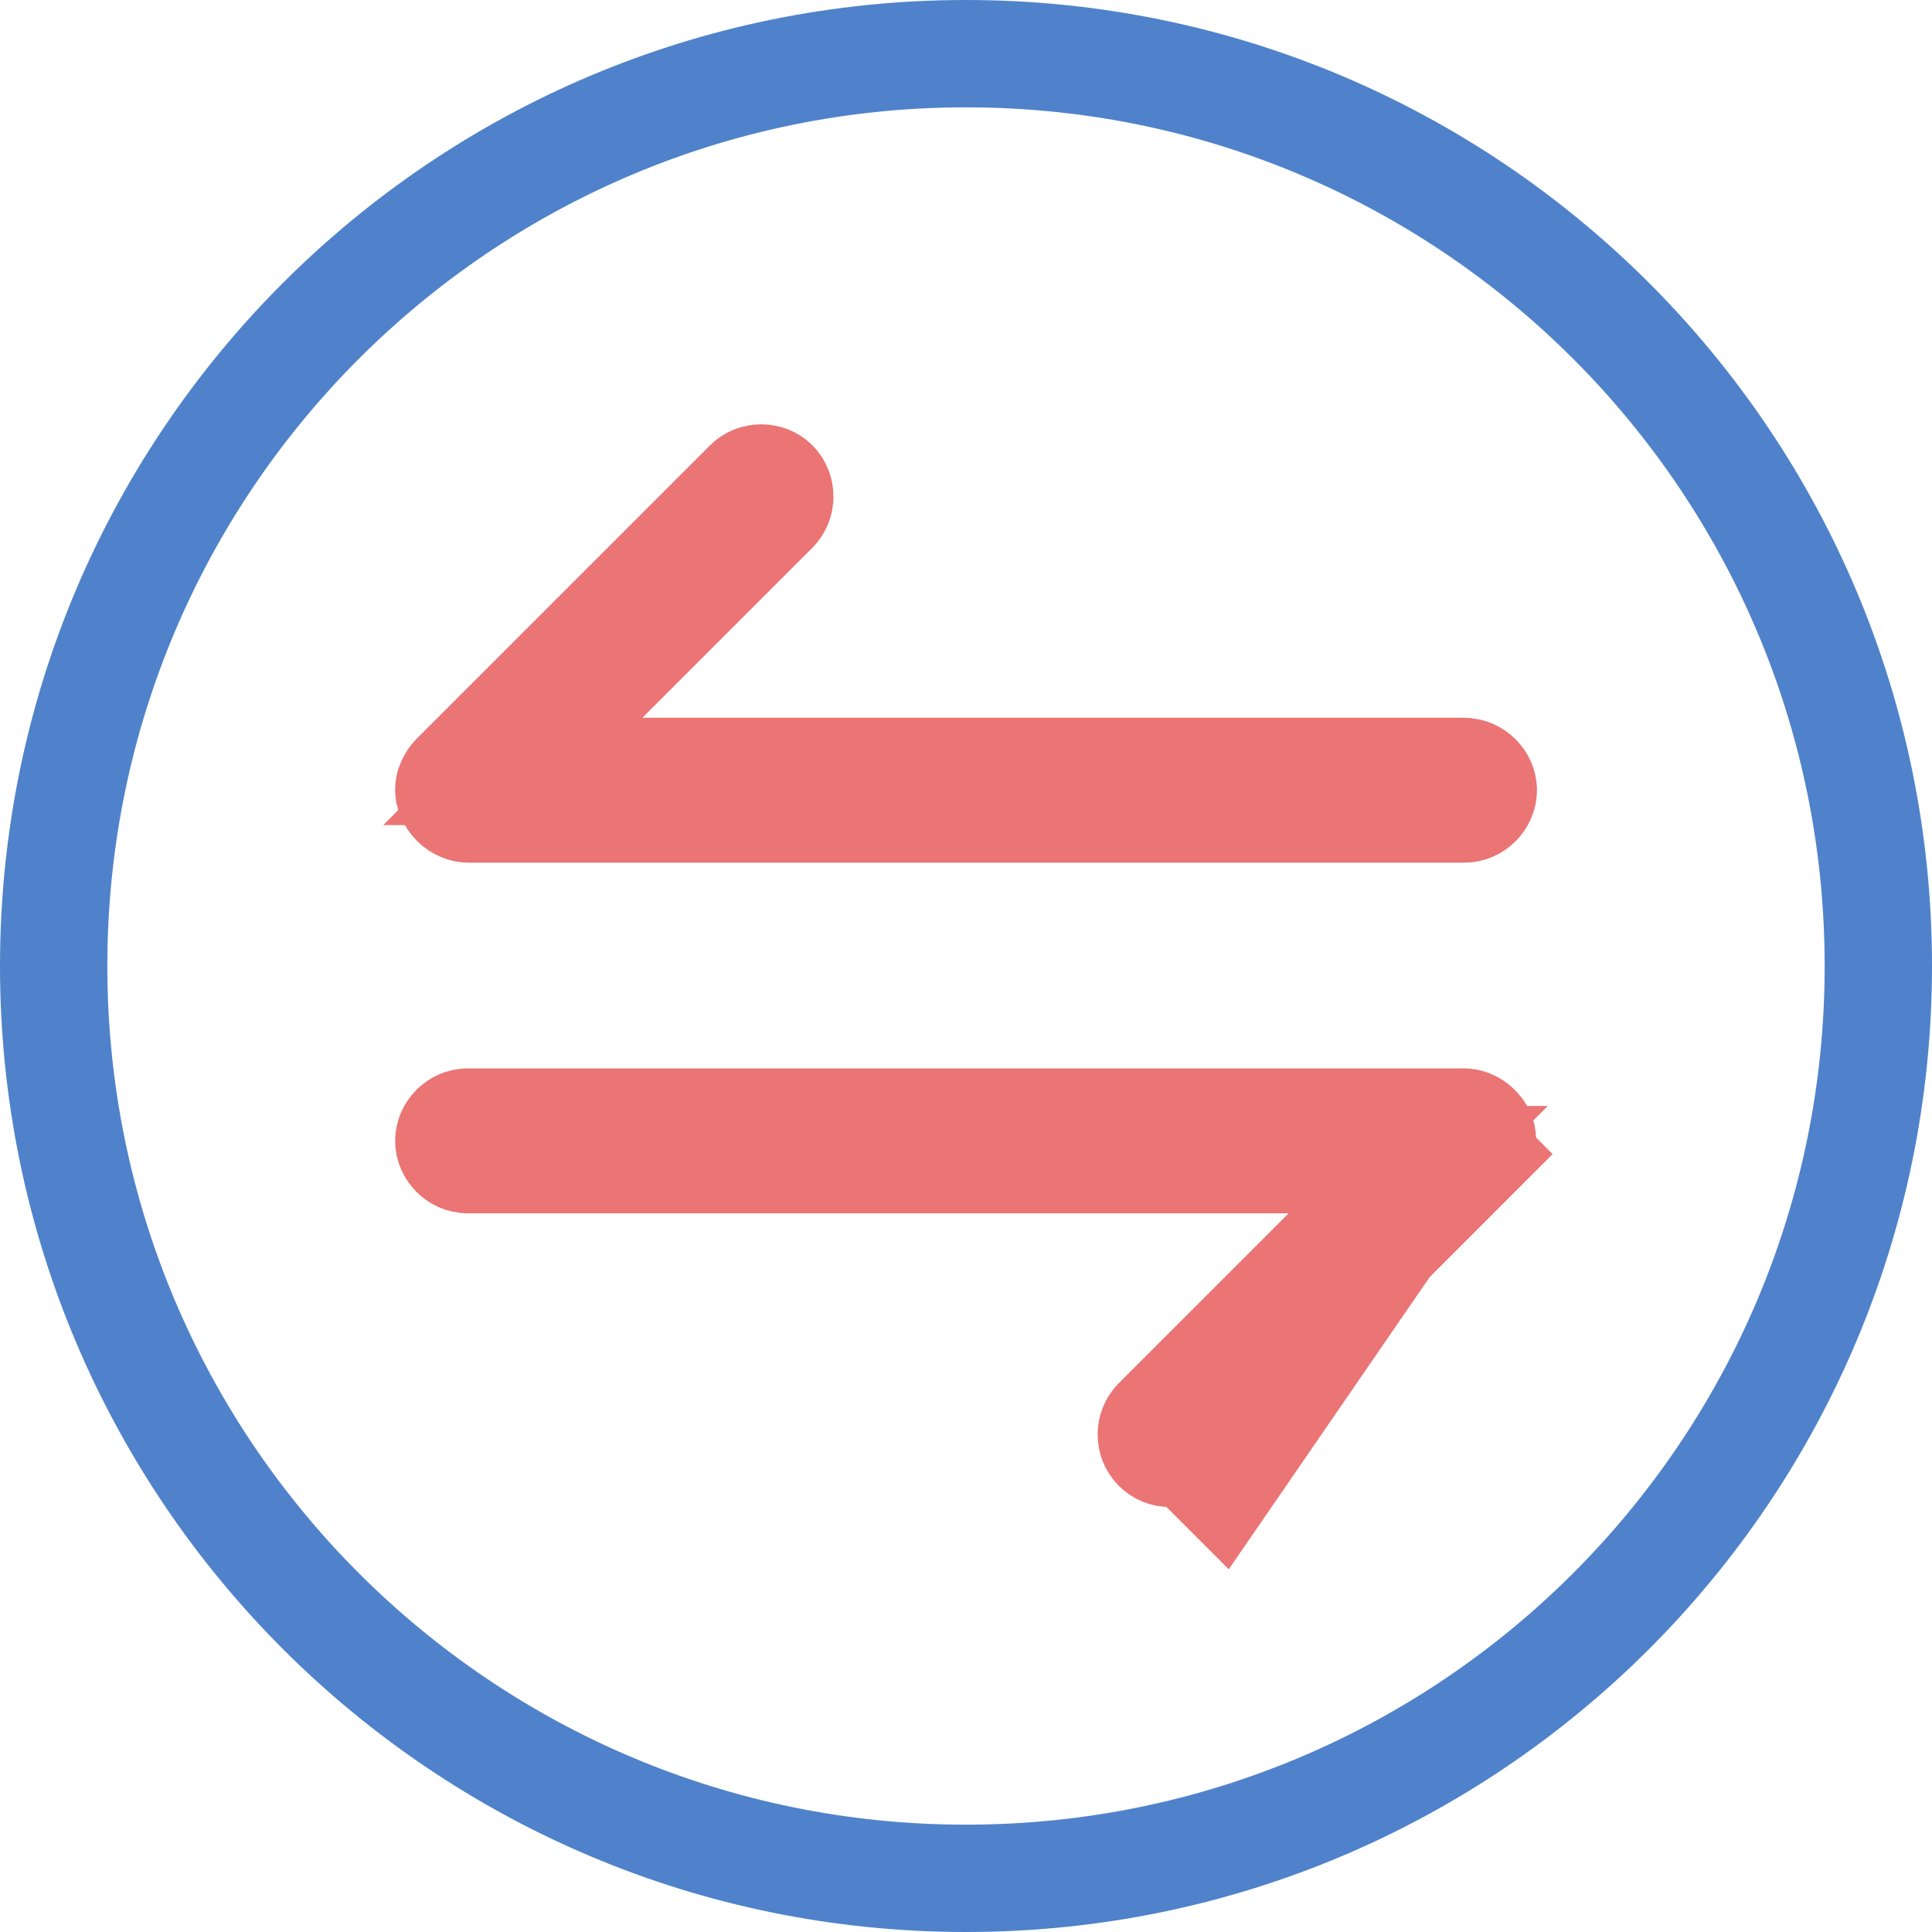
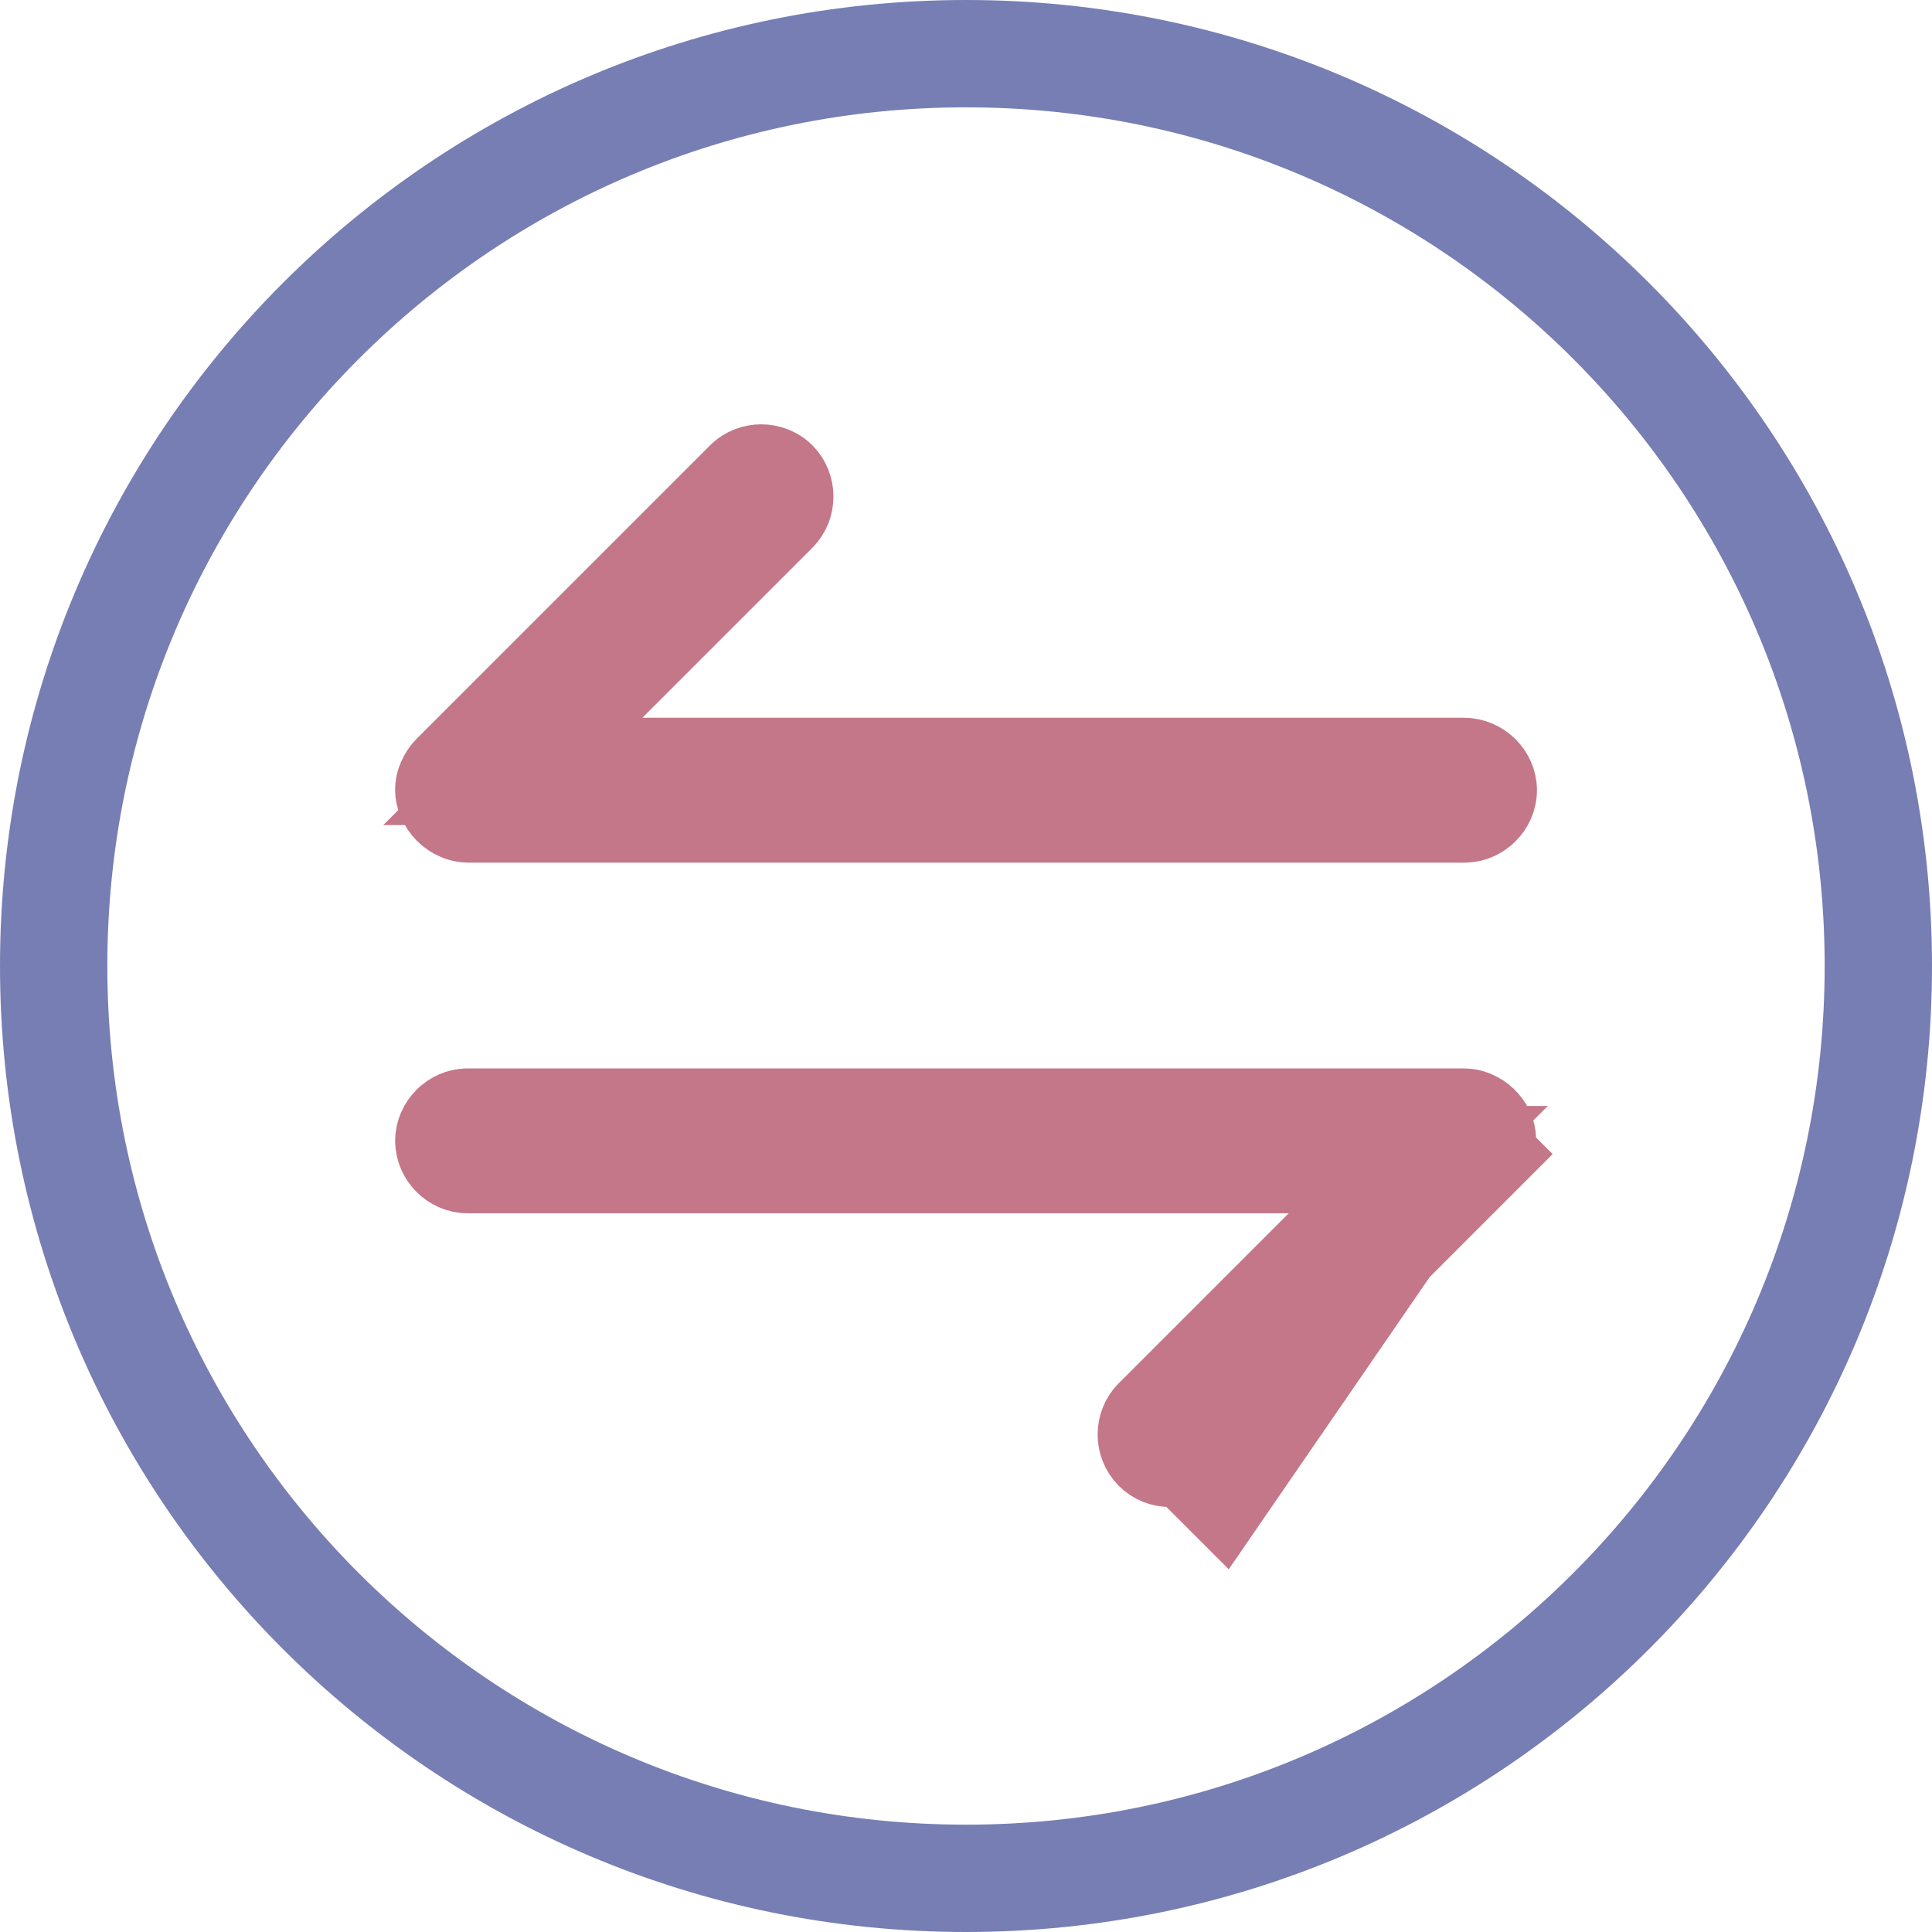
<svg xmlns="http://www.w3.org/2000/svg" width="36" height="36" viewBox="0 0 36 36" fill="none">
-   <path d="M35 18C35 27.389 27.389 35 18 35C8.611 35 1 27.389 1 18C1 8.611 8.611 1 18 1C27.389 1 35 8.611 35 18Z" stroke="#4F82CA" stroke-width="2" />
-   <path d="M27.395 20.934L27.386 20.93C27.361 20.918 27.32 20.908 27.27 20.908H8.713C8.527 20.908 8.363 21.072 8.363 21.258C8.363 21.444 8.527 21.608 8.713 21.608H24.013H26.427L24.72 23.315L21.552 26.483C21.42 26.614 21.42 26.845 21.552 26.977C21.624 27.049 21.707 27.08 21.799 27.08C21.89 27.08 21.973 27.049 22.046 26.977M27.395 20.934L22.046 26.977M27.395 20.934L27.404 20.938C27.482 20.97 27.554 21.034 27.606 21.137C27.633 21.221 27.626 21.312 27.599 21.374C27.564 21.451 27.538 21.485 27.517 21.505L28.224 22.212L27.517 21.505L22.046 26.977M27.395 20.934L22.753 27.684L22.046 26.977" fill="#EB7474" stroke="#EB7474" stroke-width="2" />
-   <path d="M11.263 12.667L9.556 14.374H11.97H27.27C27.483 14.374 27.639 14.547 27.639 14.724C27.639 14.91 27.474 15.074 27.289 15.074H8.731C8.681 15.074 8.64 15.064 8.615 15.052L8.606 15.048L8.597 15.044C8.513 15.009 8.436 14.939 8.384 14.822C8.355 14.756 8.355 14.674 8.384 14.608C8.419 14.531 8.446 14.497 8.466 14.477L13.938 9.005C14.069 8.874 14.3 8.874 14.431 9.005C14.563 9.137 14.563 9.367 14.431 9.499C14.431 9.499 14.431 9.499 14.431 9.499L11.263 12.667Z" fill="#EB7474" stroke="#EB7474" stroke-width="2" />
+   <path d="M35 18C35 27.389 27.389 35 18 35C8.611 35 1 27.389 1 18C1 8.611 8.611 1 18 1C27.389 1 35 8.611 35 18Z" stroke="#767EB4" stroke-width="2" />
+   <path d="M27.395 20.934L27.386 20.93C27.361 20.918 27.32 20.908 27.27 20.908H8.713C8.527 20.908 8.363 21.072 8.363 21.258C8.363 21.444 8.527 21.608 8.713 21.608H24.013H26.427L24.72 23.315L21.552 26.483C21.42 26.614 21.42 26.845 21.552 26.977C21.624 27.049 21.707 27.08 21.799 27.08C21.89 27.08 21.973 27.049 22.046 26.977M27.395 20.934L22.046 26.977M27.395 20.934L27.404 20.938C27.482 20.97 27.554 21.034 27.606 21.137C27.633 21.221 27.626 21.312 27.599 21.374C27.564 21.451 27.538 21.485 27.517 21.505L28.224 22.212L27.517 21.505L22.046 26.977M27.395 20.934L22.753 27.684L22.046 26.977" fill="#C47789" stroke="#C47789" stroke-width="2" />
+   <path d="M11.263 12.667L9.556 14.374H11.97H27.27C27.483 14.374 27.639 14.547 27.639 14.724C27.639 14.91 27.474 15.074 27.289 15.074H8.731C8.681 15.074 8.64 15.064 8.615 15.052L8.606 15.048L8.597 15.044C8.513 15.009 8.436 14.939 8.384 14.822C8.355 14.756 8.355 14.674 8.384 14.608C8.419 14.531 8.446 14.497 8.466 14.477L13.938 9.005C14.069 8.874 14.3 8.874 14.431 9.005C14.563 9.137 14.563 9.367 14.431 9.499C14.431 9.499 14.431 9.499 14.431 9.499L11.263 12.667Z" fill="#C47789" stroke="#C47789" stroke-width="2" />
</svg>
